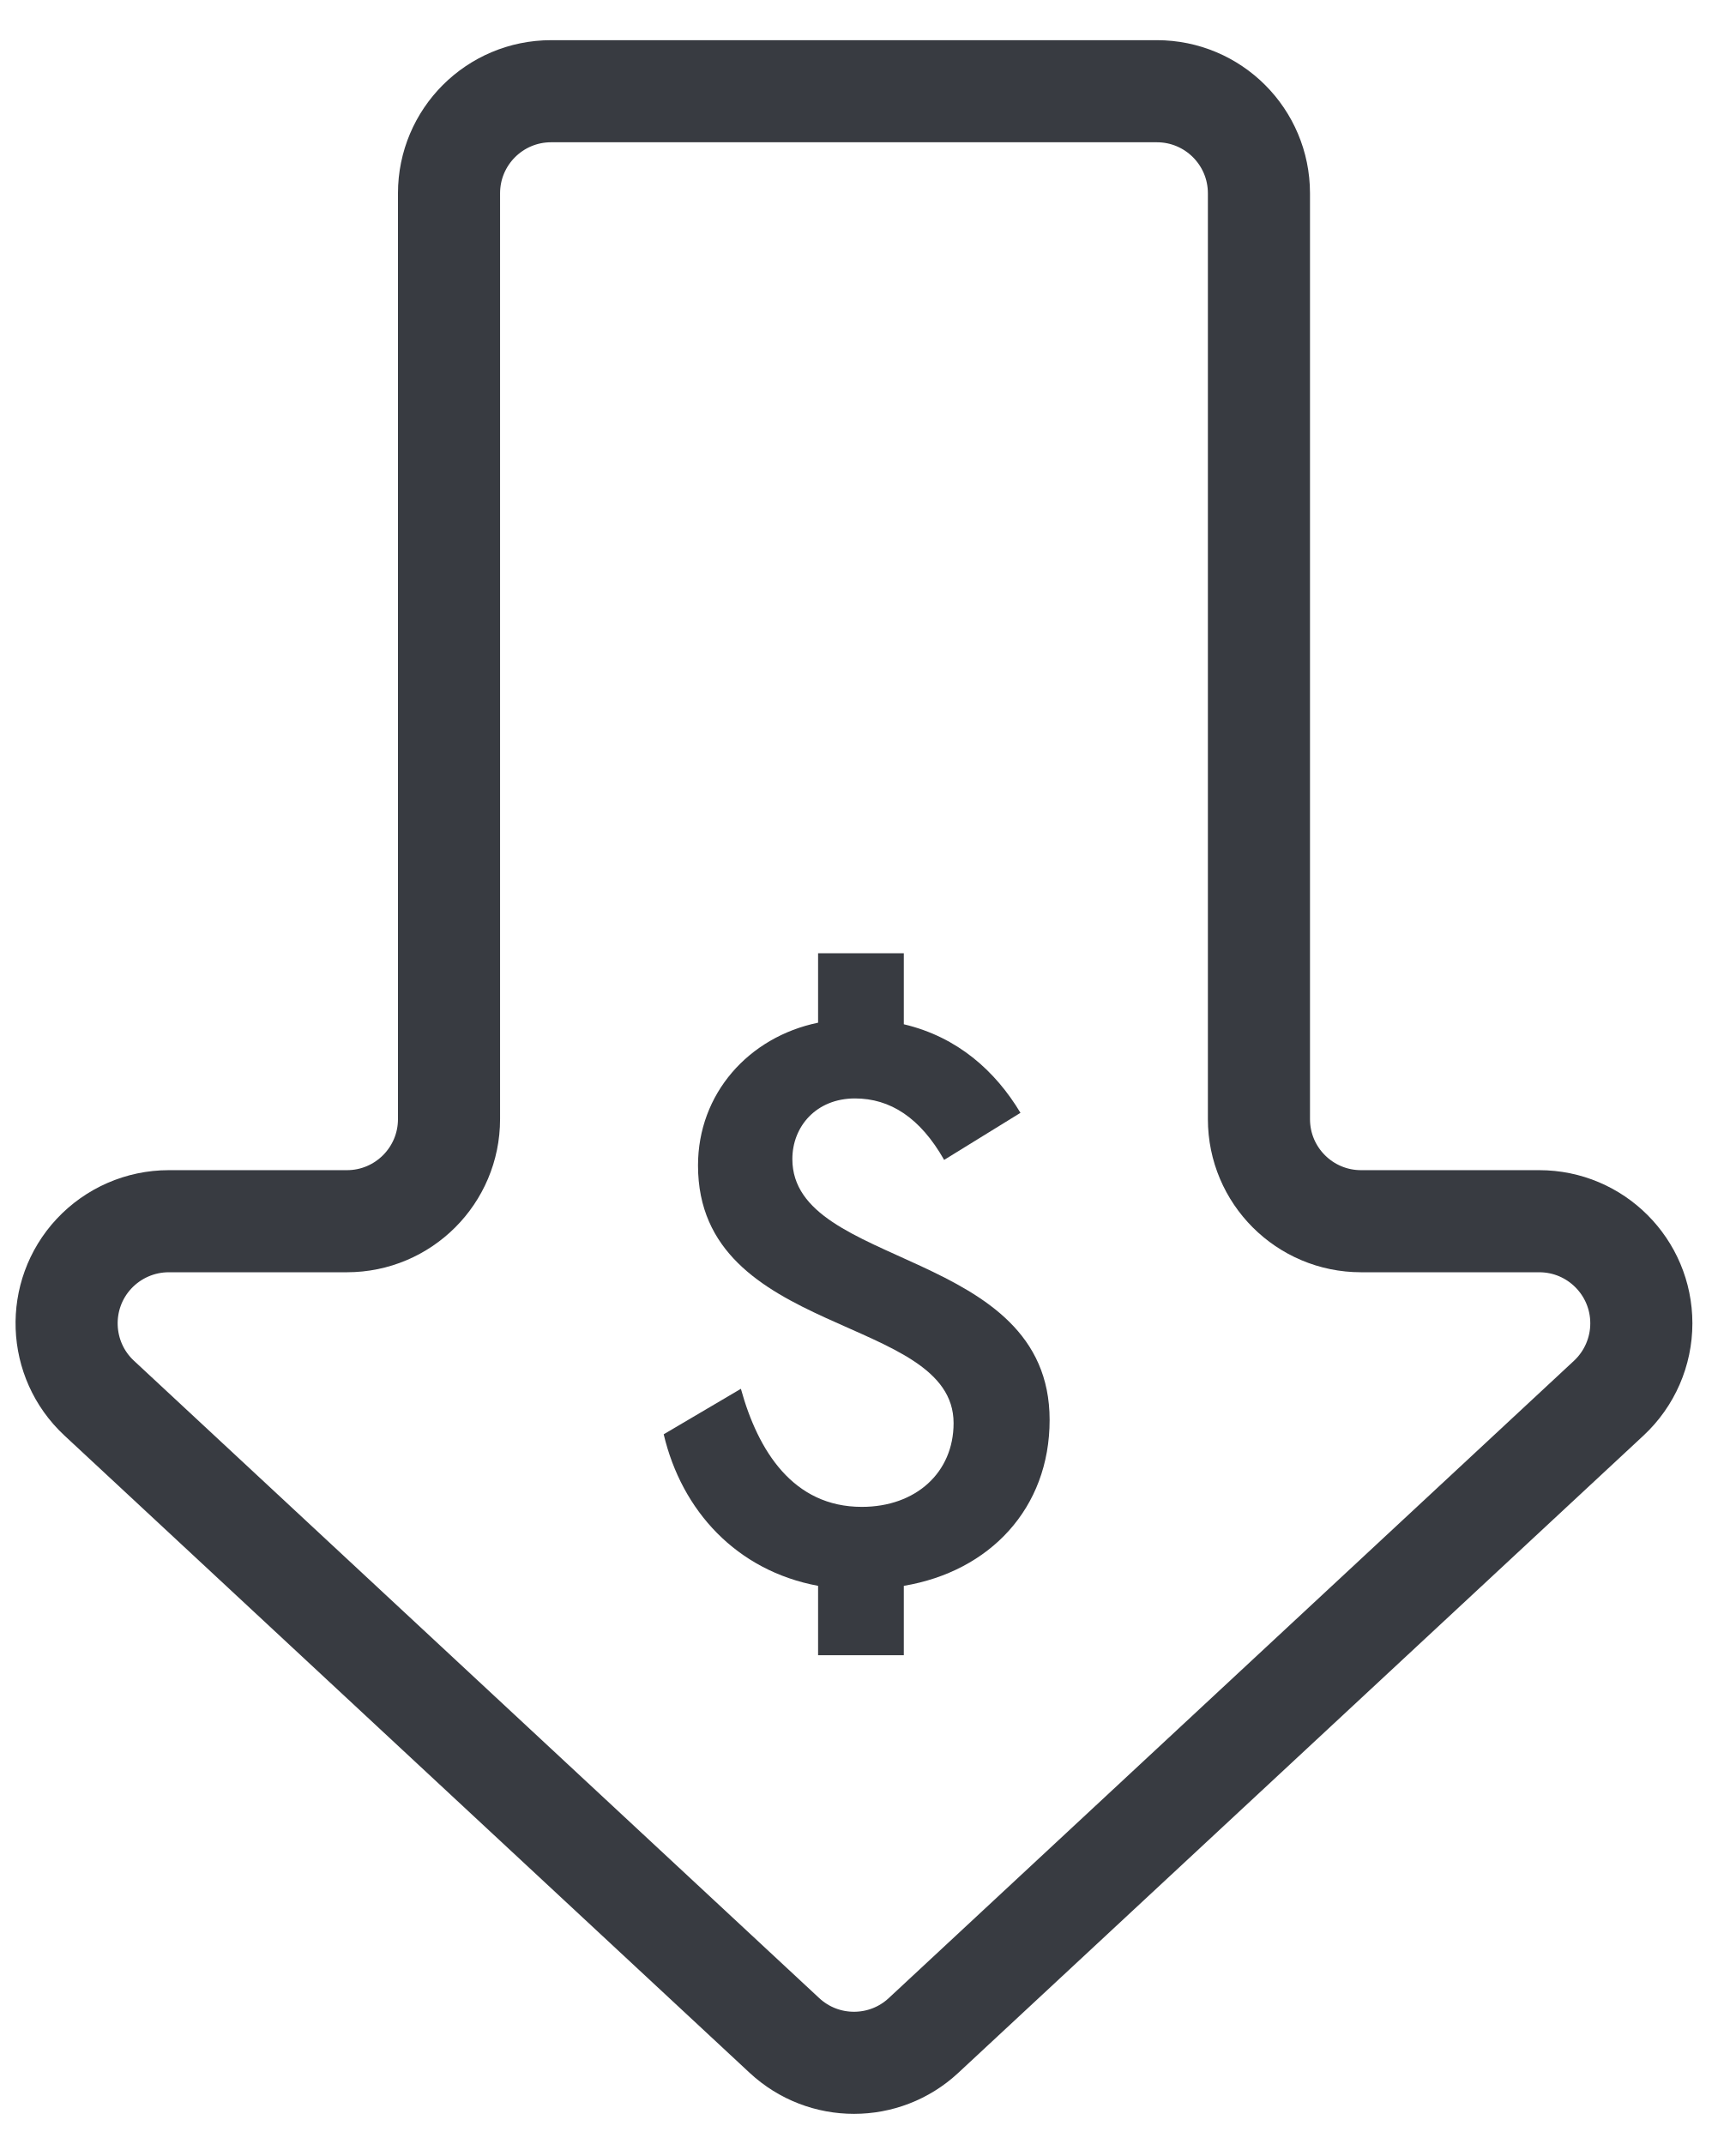
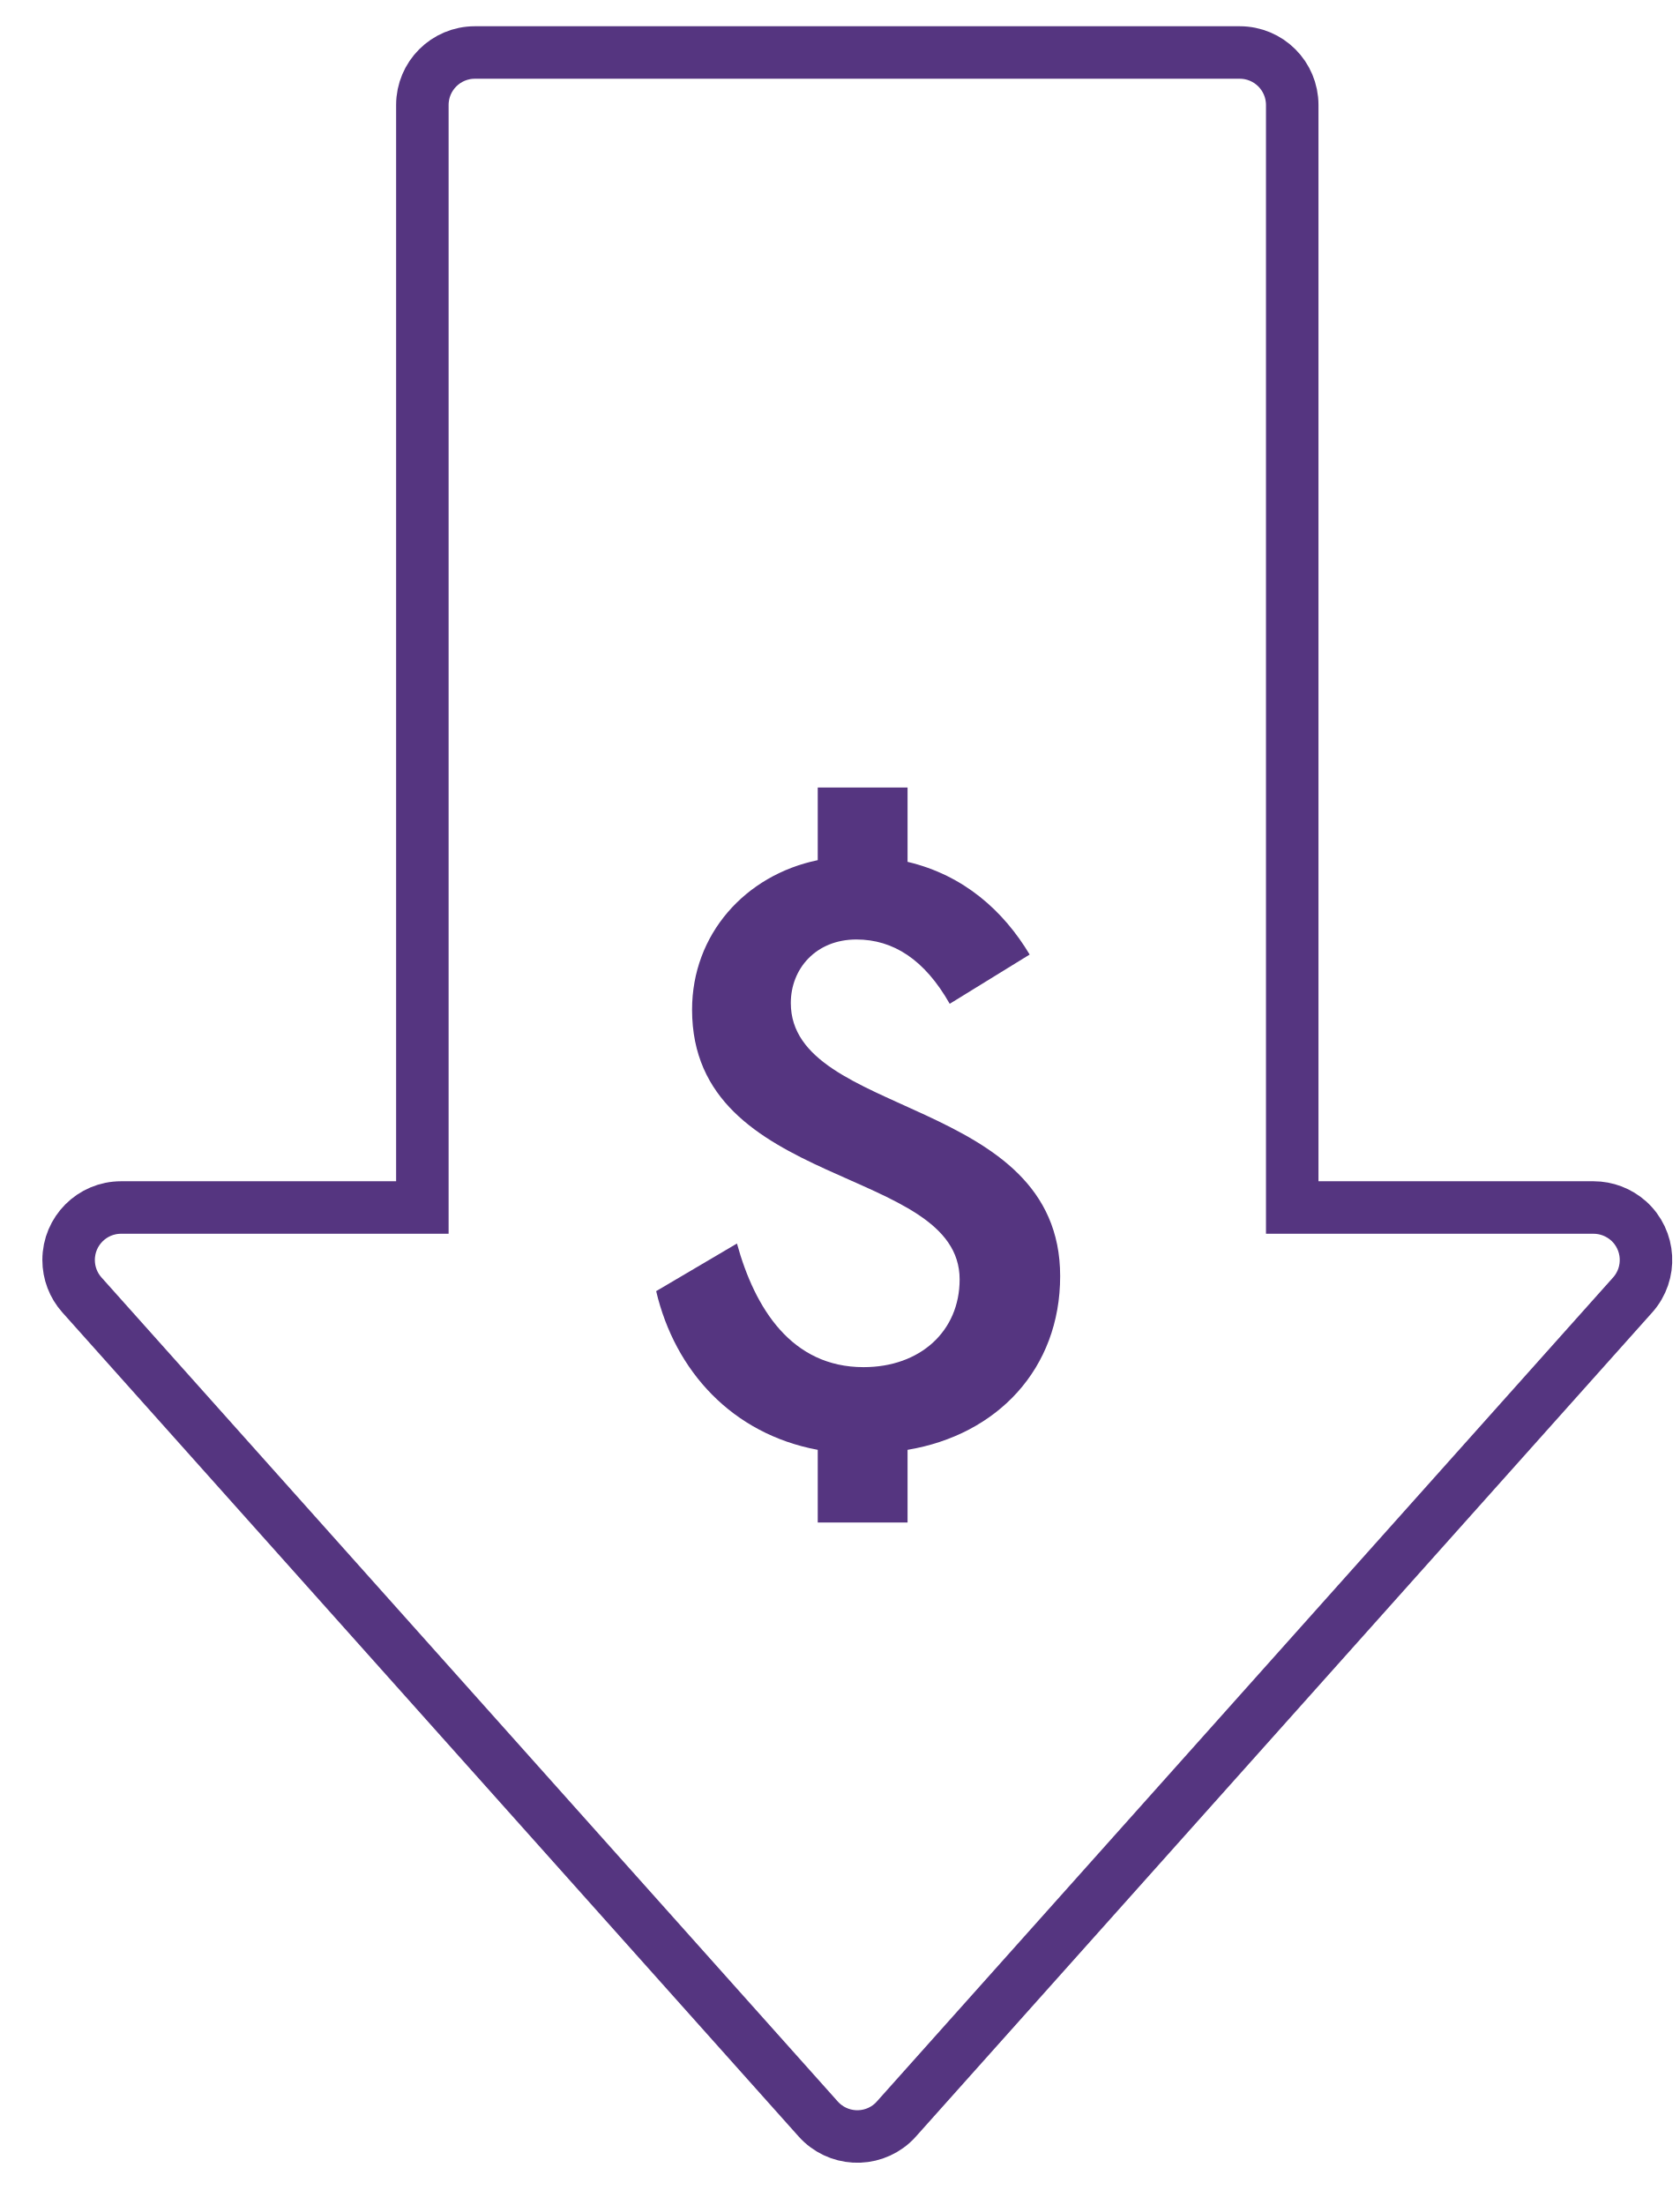
- <svg xmlns="http://www.w3.org/2000/svg" width="34px" height="42px" viewBox="0 0 34 42" version="1.1">
+ <svg xmlns="http://www.w3.org/2000/svg" width="32px" height="42px" viewBox="0 0 32 42" version="1.1">
  <defs />
-   <g id="Page-1" stroke="none" stroke-width="1" fill="none" fill-rule="evenodd">
-     <g id="Homepage---final" transform="translate(-161, -6871)">
-       <g id="Group-11" transform="translate(160, 6872)">
-         <g id="Icon---benefits">
-           <g id="Icon">
-             <path d="M16.365,38.874 L2.942,26.388 C2.134,25.636 2.088,24.37 2.84,23.561 C3.219,23.155 3.749,22.923 4.305,22.923 L7.795,22.923 C8.899,22.923 9.795,22.028 9.795,20.923 L9.795,2.787 C9.795,1.682 10.69,0.787 11.795,0.787 L23.659,0.787 C24.764,0.787 25.659,1.682 25.659,2.787 L25.659,20.923 C25.659,22.028 26.555,22.923 27.659,22.923 L31.149,22.923 C32.254,22.923 33.149,23.819 33.149,24.923 C33.149,25.479 32.918,26.009 32.512,26.388 L19.089,38.874 C18.322,39.588 17.133,39.588 16.365,38.874 Z" id="Shape" stroke="#383B41" stroke-width="2" fill-rule="nonzero" />
-             <path d="M20.988,20.8 L19.493,21.722 C19.023,20.893 18.435,20.518 17.746,20.518 C16.99,20.518 16.52,21.065 16.52,21.706 C16.52,23.862 21.559,23.44 21.559,26.816 C21.559,28.55 20.383,29.784 18.703,30.066 L18.703,31.425 L17.024,31.425 L17.024,30.066 C15.428,29.769 14.353,28.597 14,27.097 L15.512,26.206 C15.848,27.425 16.536,28.519 17.88,28.519 C18.939,28.519 19.678,27.847 19.678,26.878 C19.678,24.737 14.672,25.206 14.672,21.831 C14.672,20.425 15.663,19.315 17.024,19.034 L17.024,17.674 L18.703,17.674 L18.703,19.065 C19.762,19.315 20.501,19.987 20.988,20.8 Z" id="$" fill="#383B41" />
-           </g>
+   <g id="Designs" stroke="none" stroke-width="1" fill="none" fill-rule="evenodd">
+     <g id="Homepage---final" transform="translate(-159, -6871)">
+       <g id="Group-11" transform="translate(160, 6871)">
+         <g id="icon/lowTradingFees" transform="translate(0, 1)">
+           <path d="M23.617,22 L29.356,22 C29.602,22 29.839,22.091 30.023,22.254 C30.434,22.622 30.47,23.254 30.102,23.666 L16.077,39.361 C16.052,39.389 16.026,39.416 15.998,39.441 C15.586,39.809 14.954,39.773 14.586,39.361 L0.561,23.666 C0.397,23.483 0.307,23.246 0.307,23 C0.307,22.448 0.754,22 1.307,22 L7.046,22 L7.046,1 C7.046,0.448 7.493,1.01453063e-16 8.046,0 L22.617,0 C23.17,8.7960173e-16 23.617,0.448 23.617,1 L23.617,22 Z" id="Combined-Shape" stroke="#553580" />
+           <path d="M18.615,17.182 L17.092,18.12 C16.614,17.277 16.015,16.895 15.314,16.895 C14.544,16.895 14.065,17.452 14.065,18.105 C14.065,20.3 19.196,19.87 19.196,23.307 C19.196,25.073 17.999,26.33 16.289,26.616 L16.289,28 L14.578,28 L14.578,26.616 C12.954,26.314 11.859,25.12 11.5,23.593 L13.039,22.686 C13.381,23.927 14.082,25.041 15.451,25.041 C16.528,25.041 17.281,24.357 17.281,23.37 C17.281,21.191 12.184,21.668 12.184,18.232 C12.184,16.8 13.193,15.67 14.578,15.384 L14.578,14 L16.289,14 L16.289,15.416 C17.366,15.67 18.119,16.355 18.615,17.182 Z" id="$" fill="#553580" />
        </g>
      </g>
    </g>
  </g>
</svg>
